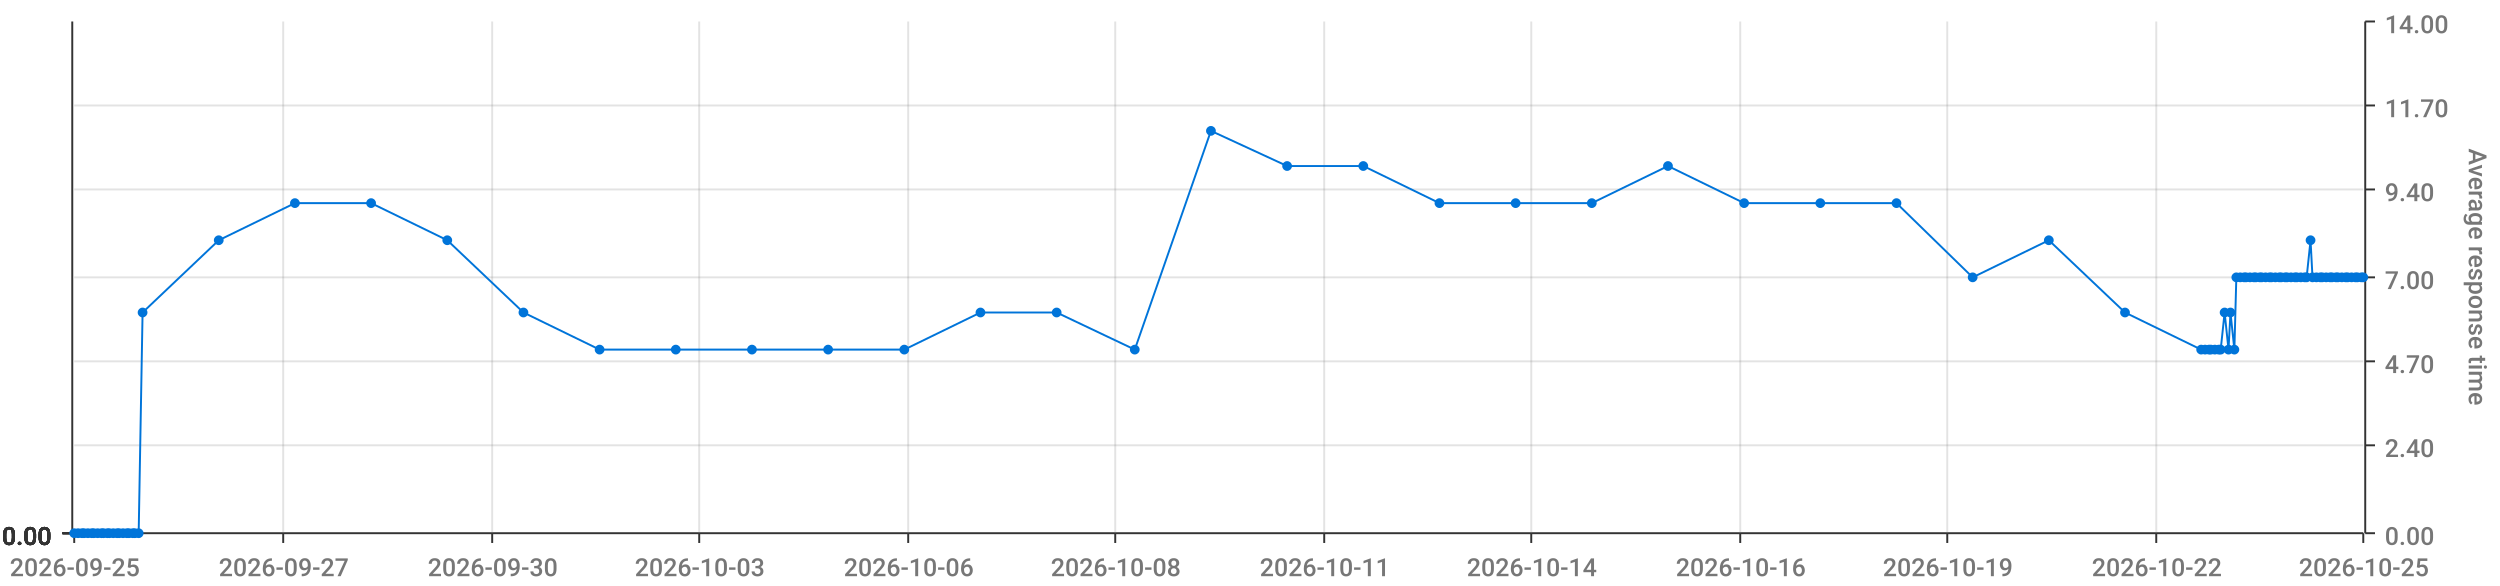
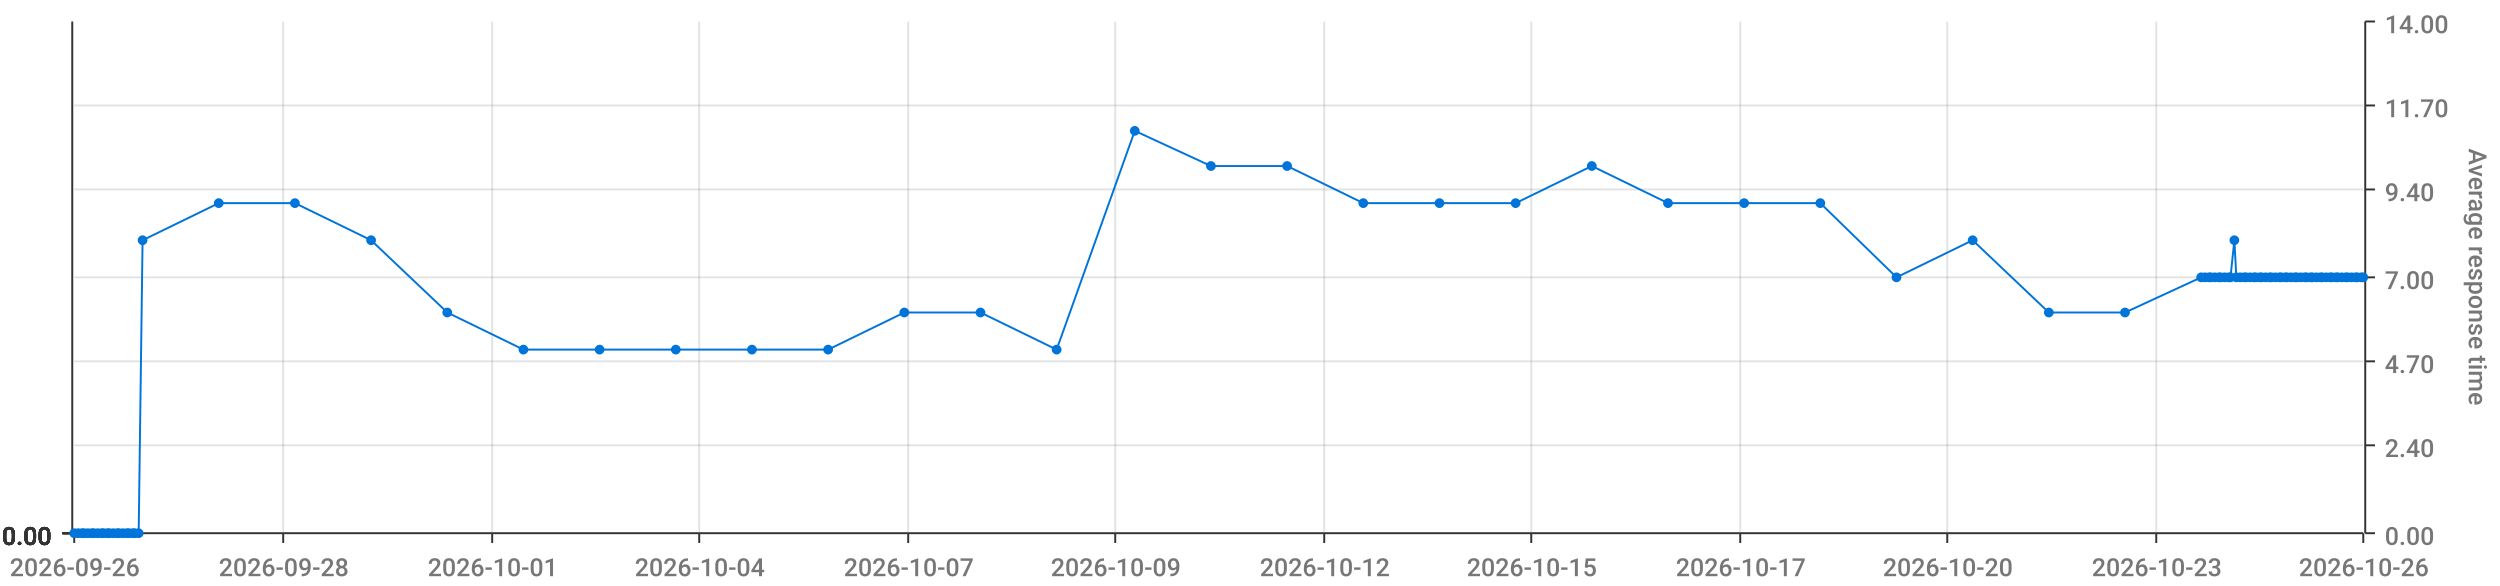
<svg xmlns="http://www.w3.org/2000/svg" viewBox="0 0 1280 300">
  <path d="M 0 0 L 1280 0 L 1280 300 L 0 300 L 0 0" style="stroke-width:0;stroke:rgba(255,255,255,1.0);fill:rgba(255,255,255,0.0)" />
  <path d="M 38 11 L 1210 11 L 1210 273 L 38 273 L 38 11" style="stroke-width:0;stroke:rgba(255,255,255,1.0);fill:rgba(255,255,255,0.0)" />
  <path d="M 38 273 L 1210 273" style="stroke-width:1;stroke:rgba(51,51,51,1.0);fill:rgba(255,255,255,0.0)" />
  <path d="M 38 273 L 38 278" style="stroke-width:1;stroke:rgba(51,51,51,1.0);fill:rgba(255,255,255,0.0)" />
-   <text x="5" y="295" style="stroke-width:0;stroke:none;fill:rgba(119,119,119,1.0);font-size:12.8px;font-family:'Roboto Medium',sans-serif">2026-09-25</text>
+   <text x="5" y="295" style="stroke-width:0;stroke:none;fill:rgba(119,119,119,1.0);font-size:12.8px;font-family:'Roboto Medium',sans-serif">2026-09-26</text>
  <path d="M 145 273 L 145 278" style="stroke-width:1;stroke:rgba(51,51,51,1.0);fill:rgba(255,255,255,0.0)" />
-   <text x="112" y="295" style="stroke-width:0;stroke:none;fill:rgba(119,119,119,1.0);font-size:12.8px;font-family:'Roboto Medium',sans-serif">2026-09-27</text>
+   <text x="112" y="295" style="stroke-width:0;stroke:none;fill:rgba(119,119,119,1.0);font-size:12.8px;font-family:'Roboto Medium',sans-serif">2026-09-28</text>
  <path d="M 252 273 L 252 278" style="stroke-width:1;stroke:rgba(51,51,51,1.0);fill:rgba(255,255,255,0.0)" />
-   <text x="219" y="295" style="stroke-width:0;stroke:none;fill:rgba(119,119,119,1.0);font-size:12.8px;font-family:'Roboto Medium',sans-serif">2026-09-30</text>
+   <text x="219" y="295" style="stroke-width:0;stroke:none;fill:rgba(119,119,119,1.0);font-size:12.8px;font-family:'Roboto Medium',sans-serif">2026-10-01</text>
  <path d="M 358 273 L 358 278" style="stroke-width:1;stroke:rgba(51,51,51,1.0);fill:rgba(255,255,255,0.0)" />
-   <text x="325" y="295" style="stroke-width:0;stroke:none;fill:rgba(119,119,119,1.0);font-size:12.8px;font-family:'Roboto Medium',sans-serif">2026-10-03</text>
+   <text x="325" y="295" style="stroke-width:0;stroke:none;fill:rgba(119,119,119,1.0);font-size:12.8px;font-family:'Roboto Medium',sans-serif">2026-10-04</text>
  <path d="M 465 273 L 465 278" style="stroke-width:1;stroke:rgba(51,51,51,1.0);fill:rgba(255,255,255,0.0)" />
-   <text x="432" y="295" style="stroke-width:0;stroke:none;fill:rgba(119,119,119,1.0);font-size:12.8px;font-family:'Roboto Medium',sans-serif">2026-10-06</text>
+   <text x="432" y="295" style="stroke-width:0;stroke:none;fill:rgba(119,119,119,1.0);font-size:12.8px;font-family:'Roboto Medium',sans-serif">2026-10-07</text>
  <path d="M 571 273 L 571 278" style="stroke-width:1;stroke:rgba(51,51,51,1.0);fill:rgba(255,255,255,0.0)" />
-   <text x="538" y="295" style="stroke-width:0;stroke:none;fill:rgba(119,119,119,1.0);font-size:12.8px;font-family:'Roboto Medium',sans-serif">2026-10-08</text>
+   <text x="538" y="295" style="stroke-width:0;stroke:none;fill:rgba(119,119,119,1.0);font-size:12.8px;font-family:'Roboto Medium',sans-serif">2026-10-09</text>
  <path d="M 678 273 L 678 278" style="stroke-width:1;stroke:rgba(51,51,51,1.0);fill:rgba(255,255,255,0.0)" />
-   <text x="645" y="295" style="stroke-width:0;stroke:none;fill:rgba(119,119,119,1.0);font-size:12.8px;font-family:'Roboto Medium',sans-serif">2026-10-11</text>
+   <text x="645" y="295" style="stroke-width:0;stroke:none;fill:rgba(119,119,119,1.0);font-size:12.8px;font-family:'Roboto Medium',sans-serif">2026-10-12</text>
  <path d="M 784 273 L 784 278" style="stroke-width:1;stroke:rgba(51,51,51,1.0);fill:rgba(255,255,255,0.0)" />
-   <text x="751" y="295" style="stroke-width:0;stroke:none;fill:rgba(119,119,119,1.0);font-size:12.8px;font-family:'Roboto Medium',sans-serif">2026-10-14</text>
+   <text x="751" y="295" style="stroke-width:0;stroke:none;fill:rgba(119,119,119,1.0);font-size:12.8px;font-family:'Roboto Medium',sans-serif">2026-10-15</text>
  <path d="M 891 273 L 891 278" style="stroke-width:1;stroke:rgba(51,51,51,1.0);fill:rgba(255,255,255,0.0)" />
-   <text x="858" y="295" style="stroke-width:0;stroke:none;fill:rgba(119,119,119,1.0);font-size:12.8px;font-family:'Roboto Medium',sans-serif">2026-10-16</text>
+   <text x="858" y="295" style="stroke-width:0;stroke:none;fill:rgba(119,119,119,1.0);font-size:12.8px;font-family:'Roboto Medium',sans-serif">2026-10-17</text>
  <path d="M 997 273 L 997 278" style="stroke-width:1;stroke:rgba(51,51,51,1.0);fill:rgba(255,255,255,0.0)" />
-   <text x="964" y="295" style="stroke-width:0;stroke:none;fill:rgba(119,119,119,1.0);font-size:12.8px;font-family:'Roboto Medium',sans-serif">2026-10-19</text>
+   <text x="964" y="295" style="stroke-width:0;stroke:none;fill:rgba(119,119,119,1.0);font-size:12.8px;font-family:'Roboto Medium',sans-serif">2026-10-20</text>
  <path d="M 1104 273 L 1104 278" style="stroke-width:1;stroke:rgba(51,51,51,1.0);fill:rgba(255,255,255,0.0)" />
-   <text x="1071" y="295" style="stroke-width:0;stroke:none;fill:rgba(119,119,119,1.0);font-size:12.8px;font-family:'Roboto Medium',sans-serif">2026-10-22</text>
+   <text x="1071" y="295" style="stroke-width:0;stroke:none;fill:rgba(119,119,119,1.0);font-size:12.8px;font-family:'Roboto Medium',sans-serif">2026-10-23</text>
  <path d="M 1210 273 L 1210 278" style="stroke-width:1;stroke:rgba(51,51,51,1.0);fill:rgba(255,255,255,0.0)" />
-   <text x="1177" y="295" style="stroke-width:0;stroke:none;fill:rgba(119,119,119,1.0);font-size:12.8px;font-family:'Roboto Medium',sans-serif">2026-10-25</text>
+   <text x="1177" y="295" style="stroke-width:0;stroke:none;fill:rgba(119,119,119,1.0);font-size:12.8px;font-family:'Roboto Medium',sans-serif">2026-10-26</text>
  <path d="M 145 273 L 145 11" style="stroke-width:1;stroke:rgba(119,119,119,0.2);fill:none" />
  <path d="M 252 273 L 252 11" style="stroke-width:1;stroke:rgba(119,119,119,0.2);fill:none" />
  <path d="M 358 273 L 358 11" style="stroke-width:1;stroke:rgba(119,119,119,0.2);fill:none" />
  <path d="M 465 273 L 465 11" style="stroke-width:1;stroke:rgba(119,119,119,0.2);fill:none" />
  <path d="M 571 273 L 571 11" style="stroke-width:1;stroke:rgba(119,119,119,0.2);fill:none" />
  <path d="M 678 273 L 678 11" style="stroke-width:1;stroke:rgba(119,119,119,0.2);fill:none" />
  <path d="M 784 273 L 784 11" style="stroke-width:1;stroke:rgba(119,119,119,0.2);fill:none" />
  <path d="M 891 273 L 891 11" style="stroke-width:1;stroke:rgba(119,119,119,0.2);fill:none" />
  <path d="M 997 273 L 997 11" style="stroke-width:1;stroke:rgba(119,119,119,0.2);fill:none" />
  <path d="M 1104 273 L 1104 11" style="stroke-width:1;stroke:rgba(119,119,119,0.2);fill:none" />
  <path d="M 1211 273 L 1211 11" style="stroke-width:1;stroke:rgba(51,51,51,1.0);fill:rgba(255,255,255,0.0)" />
  <path d="M 1211 273 L 1216 273" style="stroke-width:1;stroke:rgba(51,51,51,1.0);fill:rgba(255,255,255,0.0)" />
  <text x="1221" y="279" style="stroke-width:0;stroke:none;fill:rgba(119,119,119,1.0);font-size:12.8px;font-family:'Roboto Medium',sans-serif">0.00</text>
  <path d="M 1211 228 L 1216 228" style="stroke-width:1;stroke:rgba(51,51,51,1.0);fill:rgba(255,255,255,0.0)" />
  <text x="1221" y="234" style="stroke-width:0;stroke:none;fill:rgba(119,119,119,1.0);font-size:12.8px;font-family:'Roboto Medium',sans-serif">2.40</text>
  <path d="M 1211 185 L 1216 185" style="stroke-width:1;stroke:rgba(51,51,51,1.0);fill:rgba(255,255,255,0.0)" />
  <text x="1221" y="191" style="stroke-width:0;stroke:none;fill:rgba(119,119,119,1.0);font-size:12.8px;font-family:'Roboto Medium',sans-serif">4.70</text>
  <path d="M 1211 142 L 1216 142" style="stroke-width:1;stroke:rgba(51,51,51,1.0);fill:rgba(255,255,255,0.0)" />
  <text x="1221" y="148" style="stroke-width:0;stroke:none;fill:rgba(119,119,119,1.0);font-size:12.8px;font-family:'Roboto Medium',sans-serif">7.00</text>
  <path d="M 1211 97 L 1216 97" style="stroke-width:1;stroke:rgba(51,51,51,1.0);fill:rgba(255,255,255,0.0)" />
  <text x="1221" y="103" style="stroke-width:0;stroke:none;fill:rgba(119,119,119,1.0);font-size:12.8px;font-family:'Roboto Medium',sans-serif">9.40</text>
  <path d="M 1211 54 L 1216 54" style="stroke-width:1;stroke:rgba(51,51,51,1.0);fill:rgba(255,255,255,0.0)" />
  <text x="1221" y="60" style="stroke-width:0;stroke:none;fill:rgba(119,119,119,1.0);font-size:12.8px;font-family:'Roboto Medium',sans-serif">11.70</text>
  <path d="M 1211 11 L 1216 11" style="stroke-width:1;stroke:rgba(51,51,51,1.0);fill:rgba(255,255,255,0.0)" />
  <text x="1221" y="17" style="stroke-width:0;stroke:none;fill:rgba(119,119,119,1.0);font-size:12.8px;font-family:'Roboto Medium',sans-serif">14.00</text>
  <text x="1264" y="76" style="stroke-width:0;stroke:none;fill:rgba(119,119,119,1.0);font-size:12.8px;font-family:'Roboto Medium',sans-serif" transform="rotate(90.00,1264,76)">Average response time</text>
  <path d="M 38 273 L 1210 273" style="stroke-width:0;stroke:rgba(255,255,255,0.0);fill:none" />
  <path d="M 38 228 L 1210 228" style="stroke-width:1;stroke:rgba(119,119,119,0.2);fill:none" />
  <path d="M 38 185 L 1210 185" style="stroke-width:1;stroke:rgba(119,119,119,0.2);fill:none" />
  <path d="M 38 142 L 1210 142" style="stroke-width:1;stroke:rgba(119,119,119,0.2);fill:none" />
  <path d="M 38 97 L 1210 97" style="stroke-width:1;stroke:rgba(119,119,119,0.2);fill:none" />
  <path d="M 38 54 L 1210 54" style="stroke-width:1;stroke:rgba(119,119,119,0.2);fill:none" />
  <path d="M 37 273 L 37 11" style="stroke-width:1;stroke:rgba(51,51,51,1.0);fill:rgba(255,255,255,0.0)" />
  <path d="M 37 273 L 32 273" style="stroke-width:1;stroke:rgba(51,51,51,1.0);fill:rgba(255,255,255,0.0)" />
  <text x="1" y="279" style="stroke-width:0;stroke:none;fill:rgba(51,51,51,1.0);font-size:12.8px;font-family:'Roboto Medium',sans-serif">0.00</text>
  <path d="M 37 273 L 32 273" style="stroke-width:1;stroke:rgba(51,51,51,1.0);fill:rgba(255,255,255,0.0)" />
  <text x="1" y="279" style="stroke-width:0;stroke:none;fill:rgba(51,51,51,1.0);font-size:12.8px;font-family:'Roboto Medium',sans-serif">0.00</text>
  <path d="M 37 273 L 32 273" style="stroke-width:1;stroke:rgba(51,51,51,1.0);fill:rgba(255,255,255,0.0)" />
  <text x="1" y="279" style="stroke-width:0;stroke:none;fill:rgba(51,51,51,1.0);font-size:12.8px;font-family:'Roboto Medium',sans-serif">0.00</text>
  <path d="M 37 273 L 32 273" style="stroke-width:1;stroke:rgba(51,51,51,1.0);fill:rgba(255,255,255,0.0)" />
  <text x="1" y="279" style="stroke-width:0;stroke:none;fill:rgba(51,51,51,1.0);font-size:12.8px;font-family:'Roboto Medium',sans-serif">0.00</text>
  <path d="M 37 273 L 32 273" style="stroke-width:1;stroke:rgba(51,51,51,1.0);fill:rgba(255,255,255,0.0)" />
  <text x="1" y="279" style="stroke-width:0;stroke:none;fill:rgba(51,51,51,1.0);font-size:12.8px;font-family:'Roboto Medium',sans-serif">0.00</text>
  <path d="M 37 273 L 32 273" style="stroke-width:1;stroke:rgba(51,51,51,1.0);fill:rgba(255,255,255,0.0)" />
  <text x="1" y="279" style="stroke-width:0;stroke:none;fill:rgba(51,51,51,1.0);font-size:12.8px;font-family:'Roboto Medium',sans-serif">0.00</text>
  <path d="M 37 273 L 32 273" style="stroke-width:1;stroke:rgba(51,51,51,1.0);fill:rgba(255,255,255,0.0)" />
  <text x="1" y="279" style="stroke-width:0;stroke:none;fill:rgba(51,51,51,1.0);font-size:12.8px;font-family:'Roboto Medium',sans-serif">0.00</text>
  <path d="M 38 273 L 1210 273" style="stroke-width:0;stroke:rgba(255,255,255,0.0);fill:none" />
  <path d="M 38 273 L 1210 273" style="stroke-width:0;stroke:rgba(255,255,255,0.0);fill:none" />
  <path d="M 38 273 L 1210 273" style="stroke-width:0;stroke:rgba(255,255,255,0.0);fill:none" />
  <path d="M 38 273 L 1210 273" style="stroke-width:0;stroke:rgba(255,255,255,0.0);fill:none" />
  <path d="M 38 273 L 1210 273" style="stroke-width:0;stroke:rgba(255,255,255,0.0);fill:none" />
  <path d="M 38 273 L 1210 273" style="stroke-width:0;stroke:rgba(255,255,255,0.0);fill:none" />
-   <path d="M 38 273 L 40 273 L 42 273 L 43 273 L 45 273 L 47 273 L 48 273 L 50 273 L 52 273 L 53 273 L 55 273 L 56 273 L 58 273 L 60 273 L 61 273 L 63 273 L 65 273 L 66 273 L 68 273 L 69 273 L 71 273 L 73 160 L 112 123 L 151 104 L 190 104 L 229 123 L 268 160 L 307 179 L 346 179 L 385 179 L 424 179 L 463 179 L 502 160 L 541 160 L 581 179 L 620 67 L 659 85 L 698 85 L 737 104 L 776 104 L 815 104 L 854 85 L 893 104 L 932 104 L 971 104 L 1010 142 L 1049 123 L 1088 160 L 1127 179 L 1129 179 L 1131 179 L 1132 179 L 1134 179 L 1136 179 L 1137 179 L 1139 160 L 1141 179 L 1142 160 L 1144 179 L 1145 142 L 1147 142 L 1149 142 L 1150 142 L 1152 142 L 1154 142 L 1155 142 L 1157 142 L 1158 142 L 1160 142 L 1162 142 L 1163 142 L 1165 142 L 1167 142 L 1168 142 L 1170 142 L 1171 142 L 1173 142 L 1175 142 L 1176 142 L 1178 142 L 1180 142 L 1181 142 L 1183 123 L 1184 142 L 1186 142 L 1188 142 L 1189 142 L 1191 142 L 1193 142 L 1194 142 L 1196 142 L 1197 142 L 1199 142 L 1201 142 L 1202 142 L 1204 142 L 1206 142 L 1207 142 L 1209 142 L 1210 142" style="stroke-width:1;stroke:rgba(0,116,217,1.0);fill:rgba(255,255,255,0.0)" />
+   <path d="M 38 273 L 40 273 L 42 273 L 43 273 L 45 273 L 47 273 L 48 273 L 50 273 L 52 273 L 53 273 L 55 273 L 56 273 L 58 273 L 60 273 L 61 273 L 63 273 L 65 273 L 66 273 L 68 273 L 69 273 L 71 273 L 73 123 L 112 104 L 151 104 L 190 123 L 229 160 L 268 179 L 307 179 L 346 179 L 385 179 L 424 179 L 463 160 L 502 160 L 541 179 L 581 67 L 620 85 L 659 85 L 698 104 L 737 104 L 776 104 L 815 85 L 854 104 L 893 104 L 932 104 L 971 142 L 1010 123 L 1049 160 L 1088 160 L 1127 142 L 1129 142 L 1131 142 L 1132 142 L 1134 142 L 1136 142 L 1137 142 L 1139 142 L 1141 142 L 1142 142 L 1144 123 L 1145 142 L 1147 142 L 1149 142 L 1150 142 L 1152 142 L 1154 142 L 1155 142 L 1157 142 L 1158 142 L 1160 142 L 1162 142 L 1163 142 L 1165 142 L 1167 142 L 1168 142 L 1170 142 L 1171 142 L 1173 142 L 1175 142 L 1176 142 L 1178 142 L 1180 142 L 1181 142 L 1183 142 L 1184 142 L 1186 142 L 1188 142 L 1189 142 L 1191 142 L 1193 142 L 1194 142 L 1196 142 L 1197 142 L 1199 142 L 1201 142 L 1202 142 L 1204 142 L 1206 142 L 1207 142 L 1209 142 L 1210 142" style="stroke-width:1;stroke:rgba(0,116,217,1.0);fill:rgba(255,255,255,0.0)" />
  <circle cx="38" cy="273" r="2" style="stroke-width:1;stroke:rgba(0,116,217,1.0);fill:rgba(0,116,217,1.0)" />
  <path d="" style="stroke-width:1;stroke:rgba(0,116,217,1.0);fill:rgba(0,116,217,1.0)" />
  <circle cx="40" cy="273" r="2" style="stroke-width:1;stroke:rgba(0,116,217,1.0);fill:rgba(0,116,217,1.0)" />
  <path d="" style="stroke-width:1;stroke:rgba(0,116,217,1.0);fill:rgba(0,116,217,1.0)" />
  <circle cx="42" cy="273" r="2" style="stroke-width:1;stroke:rgba(0,116,217,1.0);fill:rgba(0,116,217,1.0)" />
  <path d="" style="stroke-width:1;stroke:rgba(0,116,217,1.0);fill:rgba(0,116,217,1.0)" />
  <circle cx="43" cy="273" r="2" style="stroke-width:1;stroke:rgba(0,116,217,1.0);fill:rgba(0,116,217,1.0)" />
  <path d="" style="stroke-width:1;stroke:rgba(0,116,217,1.0);fill:rgba(0,116,217,1.0)" />
  <circle cx="45" cy="273" r="2" style="stroke-width:1;stroke:rgba(0,116,217,1.0);fill:rgba(0,116,217,1.0)" />
  <path d="" style="stroke-width:1;stroke:rgba(0,116,217,1.0);fill:rgba(0,116,217,1.0)" />
  <circle cx="47" cy="273" r="2" style="stroke-width:1;stroke:rgba(0,116,217,1.0);fill:rgba(0,116,217,1.0)" />
  <path d="" style="stroke-width:1;stroke:rgba(0,116,217,1.0);fill:rgba(0,116,217,1.0)" />
  <circle cx="48" cy="273" r="2" style="stroke-width:1;stroke:rgba(0,116,217,1.0);fill:rgba(0,116,217,1.0)" />
  <path d="" style="stroke-width:1;stroke:rgba(0,116,217,1.0);fill:rgba(0,116,217,1.0)" />
  <circle cx="50" cy="273" r="2" style="stroke-width:1;stroke:rgba(0,116,217,1.0);fill:rgba(0,116,217,1.0)" />
  <path d="" style="stroke-width:1;stroke:rgba(0,116,217,1.0);fill:rgba(0,116,217,1.0)" />
  <circle cx="52" cy="273" r="2" style="stroke-width:1;stroke:rgba(0,116,217,1.0);fill:rgba(0,116,217,1.0)" />
  <path d="" style="stroke-width:1;stroke:rgba(0,116,217,1.0);fill:rgba(0,116,217,1.0)" />
  <circle cx="53" cy="273" r="2" style="stroke-width:1;stroke:rgba(0,116,217,1.0);fill:rgba(0,116,217,1.0)" />
  <path d="" style="stroke-width:1;stroke:rgba(0,116,217,1.0);fill:rgba(0,116,217,1.0)" />
  <circle cx="55" cy="273" r="2" style="stroke-width:1;stroke:rgba(0,116,217,1.0);fill:rgba(0,116,217,1.0)" />
  <path d="" style="stroke-width:1;stroke:rgba(0,116,217,1.0);fill:rgba(0,116,217,1.0)" />
  <circle cx="56" cy="273" r="2" style="stroke-width:1;stroke:rgba(0,116,217,1.0);fill:rgba(0,116,217,1.0)" />
  <path d="" style="stroke-width:1;stroke:rgba(0,116,217,1.0);fill:rgba(0,116,217,1.0)" />
  <circle cx="58" cy="273" r="2" style="stroke-width:1;stroke:rgba(0,116,217,1.0);fill:rgba(0,116,217,1.0)" />
  <path d="" style="stroke-width:1;stroke:rgba(0,116,217,1.0);fill:rgba(0,116,217,1.0)" />
  <circle cx="60" cy="273" r="2" style="stroke-width:1;stroke:rgba(0,116,217,1.0);fill:rgba(0,116,217,1.0)" />
  <path d="" style="stroke-width:1;stroke:rgba(0,116,217,1.0);fill:rgba(0,116,217,1.0)" />
  <circle cx="61" cy="273" r="2" style="stroke-width:1;stroke:rgba(0,116,217,1.0);fill:rgba(0,116,217,1.0)" />
  <path d="" style="stroke-width:1;stroke:rgba(0,116,217,1.0);fill:rgba(0,116,217,1.0)" />
  <circle cx="63" cy="273" r="2" style="stroke-width:1;stroke:rgba(0,116,217,1.0);fill:rgba(0,116,217,1.0)" />
  <path d="" style="stroke-width:1;stroke:rgba(0,116,217,1.0);fill:rgba(0,116,217,1.0)" />
  <circle cx="65" cy="273" r="2" style="stroke-width:1;stroke:rgba(0,116,217,1.0);fill:rgba(0,116,217,1.0)" />
  <path d="" style="stroke-width:1;stroke:rgba(0,116,217,1.0);fill:rgba(0,116,217,1.0)" />
  <circle cx="66" cy="273" r="2" style="stroke-width:1;stroke:rgba(0,116,217,1.0);fill:rgba(0,116,217,1.0)" />
  <path d="" style="stroke-width:1;stroke:rgba(0,116,217,1.0);fill:rgba(0,116,217,1.0)" />
  <circle cx="68" cy="273" r="2" style="stroke-width:1;stroke:rgba(0,116,217,1.0);fill:rgba(0,116,217,1.0)" />
  <path d="" style="stroke-width:1;stroke:rgba(0,116,217,1.0);fill:rgba(0,116,217,1.0)" />
  <circle cx="69" cy="273" r="2" style="stroke-width:1;stroke:rgba(0,116,217,1.0);fill:rgba(0,116,217,1.0)" />
  <path d="" style="stroke-width:1;stroke:rgba(0,116,217,1.0);fill:rgba(0,116,217,1.0)" />
  <circle cx="71" cy="273" r="2" style="stroke-width:1;stroke:rgba(0,116,217,1.0);fill:rgba(0,116,217,1.0)" />
  <path d="" style="stroke-width:1;stroke:rgba(0,116,217,1.0);fill:rgba(0,116,217,1.0)" />
-   <circle cx="73" cy="160" r="2" style="stroke-width:1;stroke:rgba(0,116,217,1.0);fill:rgba(0,116,217,1.0)" />
-   <path d="" style="stroke-width:1;stroke:rgba(0,116,217,1.0);fill:rgba(0,116,217,1.0)" />
-   <circle cx="112" cy="123" r="2" style="stroke-width:1;stroke:rgba(0,116,217,1.0);fill:rgba(0,116,217,1.0)" />
+   <circle cx="73" cy="123" r="2" style="stroke-width:1;stroke:rgba(0,116,217,1.0);fill:rgba(0,116,217,1.0)" />
+   <path d="" style="stroke-width:1;stroke:rgba(0,116,217,1.0);fill:rgba(0,116,217,1.0)" />
+   <circle cx="112" cy="104" r="2" style="stroke-width:1;stroke:rgba(0,116,217,1.0);fill:rgba(0,116,217,1.0)" />
  <path d="" style="stroke-width:1;stroke:rgba(0,116,217,1.0);fill:rgba(0,116,217,1.0)" />
  <circle cx="151" cy="104" r="2" style="stroke-width:1;stroke:rgba(0,116,217,1.0);fill:rgba(0,116,217,1.0)" />
  <path d="" style="stroke-width:1;stroke:rgba(0,116,217,1.0);fill:rgba(0,116,217,1.0)" />
-   <circle cx="190" cy="104" r="2" style="stroke-width:1;stroke:rgba(0,116,217,1.0);fill:rgba(0,116,217,1.0)" />
-   <path d="" style="stroke-width:1;stroke:rgba(0,116,217,1.0);fill:rgba(0,116,217,1.0)" />
-   <circle cx="229" cy="123" r="2" style="stroke-width:1;stroke:rgba(0,116,217,1.0);fill:rgba(0,116,217,1.0)" />
-   <path d="" style="stroke-width:1;stroke:rgba(0,116,217,1.0);fill:rgba(0,116,217,1.0)" />
-   <circle cx="268" cy="160" r="2" style="stroke-width:1;stroke:rgba(0,116,217,1.0);fill:rgba(0,116,217,1.0)" />
+   <circle cx="190" cy="123" r="2" style="stroke-width:1;stroke:rgba(0,116,217,1.0);fill:rgba(0,116,217,1.0)" />
+   <path d="" style="stroke-width:1;stroke:rgba(0,116,217,1.0);fill:rgba(0,116,217,1.0)" />
+   <circle cx="229" cy="160" r="2" style="stroke-width:1;stroke:rgba(0,116,217,1.0);fill:rgba(0,116,217,1.0)" />
+   <path d="" style="stroke-width:1;stroke:rgba(0,116,217,1.0);fill:rgba(0,116,217,1.0)" />
+   <circle cx="268" cy="179" r="2" style="stroke-width:1;stroke:rgba(0,116,217,1.0);fill:rgba(0,116,217,1.0)" />
  <path d="" style="stroke-width:1;stroke:rgba(0,116,217,1.0);fill:rgba(0,116,217,1.0)" />
  <circle cx="307" cy="179" r="2" style="stroke-width:1;stroke:rgba(0,116,217,1.0);fill:rgba(0,116,217,1.0)" />
  <path d="" style="stroke-width:1;stroke:rgba(0,116,217,1.0);fill:rgba(0,116,217,1.0)" />
  <circle cx="346" cy="179" r="2" style="stroke-width:1;stroke:rgba(0,116,217,1.0);fill:rgba(0,116,217,1.0)" />
  <path d="" style="stroke-width:1;stroke:rgba(0,116,217,1.0);fill:rgba(0,116,217,1.0)" />
  <circle cx="385" cy="179" r="2" style="stroke-width:1;stroke:rgba(0,116,217,1.0);fill:rgba(0,116,217,1.0)" />
  <path d="" style="stroke-width:1;stroke:rgba(0,116,217,1.0);fill:rgba(0,116,217,1.0)" />
  <circle cx="424" cy="179" r="2" style="stroke-width:1;stroke:rgba(0,116,217,1.0);fill:rgba(0,116,217,1.0)" />
  <path d="" style="stroke-width:1;stroke:rgba(0,116,217,1.0);fill:rgba(0,116,217,1.0)" />
-   <circle cx="463" cy="179" r="2" style="stroke-width:1;stroke:rgba(0,116,217,1.0);fill:rgba(0,116,217,1.0)" />
+   <circle cx="463" cy="160" r="2" style="stroke-width:1;stroke:rgba(0,116,217,1.0);fill:rgba(0,116,217,1.0)" />
  <path d="" style="stroke-width:1;stroke:rgba(0,116,217,1.0);fill:rgba(0,116,217,1.0)" />
  <circle cx="502" cy="160" r="2" style="stroke-width:1;stroke:rgba(0,116,217,1.0);fill:rgba(0,116,217,1.0)" />
  <path d="" style="stroke-width:1;stroke:rgba(0,116,217,1.0);fill:rgba(0,116,217,1.0)" />
-   <circle cx="541" cy="160" r="2" style="stroke-width:1;stroke:rgba(0,116,217,1.0);fill:rgba(0,116,217,1.0)" />
-   <path d="" style="stroke-width:1;stroke:rgba(0,116,217,1.0);fill:rgba(0,116,217,1.0)" />
-   <circle cx="581" cy="179" r="2" style="stroke-width:1;stroke:rgba(0,116,217,1.0);fill:rgba(0,116,217,1.0)" />
-   <path d="" style="stroke-width:1;stroke:rgba(0,116,217,1.0);fill:rgba(0,116,217,1.0)" />
-   <circle cx="620" cy="67" r="2" style="stroke-width:1;stroke:rgba(0,116,217,1.0);fill:rgba(0,116,217,1.0)" />
+   <circle cx="541" cy="179" r="2" style="stroke-width:1;stroke:rgba(0,116,217,1.0);fill:rgba(0,116,217,1.0)" />
+   <path d="" style="stroke-width:1;stroke:rgba(0,116,217,1.0);fill:rgba(0,116,217,1.0)" />
+   <circle cx="581" cy="67" r="2" style="stroke-width:1;stroke:rgba(0,116,217,1.0);fill:rgba(0,116,217,1.0)" />
+   <path d="" style="stroke-width:1;stroke:rgba(0,116,217,1.0);fill:rgba(0,116,217,1.0)" />
+   <circle cx="620" cy="85" r="2" style="stroke-width:1;stroke:rgba(0,116,217,1.0);fill:rgba(0,116,217,1.0)" />
  <path d="" style="stroke-width:1;stroke:rgba(0,116,217,1.0);fill:rgba(0,116,217,1.0)" />
  <circle cx="659" cy="85" r="2" style="stroke-width:1;stroke:rgba(0,116,217,1.0);fill:rgba(0,116,217,1.0)" />
  <path d="" style="stroke-width:1;stroke:rgba(0,116,217,1.0);fill:rgba(0,116,217,1.0)" />
-   <circle cx="698" cy="85" r="2" style="stroke-width:1;stroke:rgba(0,116,217,1.0);fill:rgba(0,116,217,1.0)" />
+   <circle cx="698" cy="104" r="2" style="stroke-width:1;stroke:rgba(0,116,217,1.0);fill:rgba(0,116,217,1.0)" />
  <path d="" style="stroke-width:1;stroke:rgba(0,116,217,1.0);fill:rgba(0,116,217,1.0)" />
  <circle cx="737" cy="104" r="2" style="stroke-width:1;stroke:rgba(0,116,217,1.0);fill:rgba(0,116,217,1.0)" />
  <path d="" style="stroke-width:1;stroke:rgba(0,116,217,1.0);fill:rgba(0,116,217,1.0)" />
  <circle cx="776" cy="104" r="2" style="stroke-width:1;stroke:rgba(0,116,217,1.0);fill:rgba(0,116,217,1.0)" />
  <path d="" style="stroke-width:1;stroke:rgba(0,116,217,1.0);fill:rgba(0,116,217,1.0)" />
-   <circle cx="815" cy="104" r="2" style="stroke-width:1;stroke:rgba(0,116,217,1.0);fill:rgba(0,116,217,1.0)" />
-   <path d="" style="stroke-width:1;stroke:rgba(0,116,217,1.0);fill:rgba(0,116,217,1.0)" />
-   <circle cx="854" cy="85" r="2" style="stroke-width:1;stroke:rgba(0,116,217,1.0);fill:rgba(0,116,217,1.0)" />
+   <circle cx="815" cy="85" r="2" style="stroke-width:1;stroke:rgba(0,116,217,1.0);fill:rgba(0,116,217,1.0)" />
+   <path d="" style="stroke-width:1;stroke:rgba(0,116,217,1.0);fill:rgba(0,116,217,1.0)" />
+   <circle cx="854" cy="104" r="2" style="stroke-width:1;stroke:rgba(0,116,217,1.0);fill:rgba(0,116,217,1.0)" />
  <path d="" style="stroke-width:1;stroke:rgba(0,116,217,1.0);fill:rgba(0,116,217,1.0)" />
  <circle cx="893" cy="104" r="2" style="stroke-width:1;stroke:rgba(0,116,217,1.0);fill:rgba(0,116,217,1.0)" />
  <path d="" style="stroke-width:1;stroke:rgba(0,116,217,1.0);fill:rgba(0,116,217,1.0)" />
  <circle cx="932" cy="104" r="2" style="stroke-width:1;stroke:rgba(0,116,217,1.0);fill:rgba(0,116,217,1.0)" />
  <path d="" style="stroke-width:1;stroke:rgba(0,116,217,1.0);fill:rgba(0,116,217,1.0)" />
-   <circle cx="971" cy="104" r="2" style="stroke-width:1;stroke:rgba(0,116,217,1.0);fill:rgba(0,116,217,1.0)" />
-   <path d="" style="stroke-width:1;stroke:rgba(0,116,217,1.0);fill:rgba(0,116,217,1.0)" />
-   <circle cx="1010" cy="142" r="2" style="stroke-width:1;stroke:rgba(0,116,217,1.0);fill:rgba(0,116,217,1.0)" />
-   <path d="" style="stroke-width:1;stroke:rgba(0,116,217,1.0);fill:rgba(0,116,217,1.0)" />
-   <circle cx="1049" cy="123" r="2" style="stroke-width:1;stroke:rgba(0,116,217,1.0);fill:rgba(0,116,217,1.0)" />
+   <circle cx="971" cy="142" r="2" style="stroke-width:1;stroke:rgba(0,116,217,1.0);fill:rgba(0,116,217,1.0)" />
+   <path d="" style="stroke-width:1;stroke:rgba(0,116,217,1.0);fill:rgba(0,116,217,1.0)" />
+   <circle cx="1010" cy="123" r="2" style="stroke-width:1;stroke:rgba(0,116,217,1.0);fill:rgba(0,116,217,1.0)" />
+   <path d="" style="stroke-width:1;stroke:rgba(0,116,217,1.0);fill:rgba(0,116,217,1.0)" />
+   <circle cx="1049" cy="160" r="2" style="stroke-width:1;stroke:rgba(0,116,217,1.0);fill:rgba(0,116,217,1.0)" />
  <path d="" style="stroke-width:1;stroke:rgba(0,116,217,1.0);fill:rgba(0,116,217,1.0)" />
  <circle cx="1088" cy="160" r="2" style="stroke-width:1;stroke:rgba(0,116,217,1.0);fill:rgba(0,116,217,1.0)" />
  <path d="" style="stroke-width:1;stroke:rgba(0,116,217,1.0);fill:rgba(0,116,217,1.0)" />
-   <circle cx="1127" cy="179" r="2" style="stroke-width:1;stroke:rgba(0,116,217,1.0);fill:rgba(0,116,217,1.0)" />
-   <path d="" style="stroke-width:1;stroke:rgba(0,116,217,1.0);fill:rgba(0,116,217,1.0)" />
-   <circle cx="1129" cy="179" r="2" style="stroke-width:1;stroke:rgba(0,116,217,1.0);fill:rgba(0,116,217,1.0)" />
-   <path d="" style="stroke-width:1;stroke:rgba(0,116,217,1.0);fill:rgba(0,116,217,1.0)" />
-   <circle cx="1131" cy="179" r="2" style="stroke-width:1;stroke:rgba(0,116,217,1.0);fill:rgba(0,116,217,1.0)" />
-   <path d="" style="stroke-width:1;stroke:rgba(0,116,217,1.0);fill:rgba(0,116,217,1.0)" />
-   <circle cx="1132" cy="179" r="2" style="stroke-width:1;stroke:rgba(0,116,217,1.0);fill:rgba(0,116,217,1.0)" />
-   <path d="" style="stroke-width:1;stroke:rgba(0,116,217,1.0);fill:rgba(0,116,217,1.0)" />
-   <circle cx="1134" cy="179" r="2" style="stroke-width:1;stroke:rgba(0,116,217,1.0);fill:rgba(0,116,217,1.0)" />
-   <path d="" style="stroke-width:1;stroke:rgba(0,116,217,1.0);fill:rgba(0,116,217,1.0)" />
-   <circle cx="1136" cy="179" r="2" style="stroke-width:1;stroke:rgba(0,116,217,1.0);fill:rgba(0,116,217,1.0)" />
-   <path d="" style="stroke-width:1;stroke:rgba(0,116,217,1.0);fill:rgba(0,116,217,1.0)" />
-   <circle cx="1137" cy="179" r="2" style="stroke-width:1;stroke:rgba(0,116,217,1.0);fill:rgba(0,116,217,1.0)" />
-   <path d="" style="stroke-width:1;stroke:rgba(0,116,217,1.0);fill:rgba(0,116,217,1.0)" />
-   <circle cx="1139" cy="160" r="2" style="stroke-width:1;stroke:rgba(0,116,217,1.0);fill:rgba(0,116,217,1.0)" />
-   <path d="" style="stroke-width:1;stroke:rgba(0,116,217,1.0);fill:rgba(0,116,217,1.0)" />
-   <circle cx="1141" cy="179" r="2" style="stroke-width:1;stroke:rgba(0,116,217,1.0);fill:rgba(0,116,217,1.0)" />
-   <path d="" style="stroke-width:1;stroke:rgba(0,116,217,1.0);fill:rgba(0,116,217,1.0)" />
-   <circle cx="1142" cy="160" r="2" style="stroke-width:1;stroke:rgba(0,116,217,1.0);fill:rgba(0,116,217,1.0)" />
-   <path d="" style="stroke-width:1;stroke:rgba(0,116,217,1.0);fill:rgba(0,116,217,1.0)" />
-   <circle cx="1144" cy="179" r="2" style="stroke-width:1;stroke:rgba(0,116,217,1.0);fill:rgba(0,116,217,1.0)" />
+   <circle cx="1127" cy="142" r="2" style="stroke-width:1;stroke:rgba(0,116,217,1.0);fill:rgba(0,116,217,1.0)" />
+   <path d="" style="stroke-width:1;stroke:rgba(0,116,217,1.0);fill:rgba(0,116,217,1.0)" />
+   <circle cx="1129" cy="142" r="2" style="stroke-width:1;stroke:rgba(0,116,217,1.0);fill:rgba(0,116,217,1.0)" />
+   <path d="" style="stroke-width:1;stroke:rgba(0,116,217,1.0);fill:rgba(0,116,217,1.0)" />
+   <circle cx="1131" cy="142" r="2" style="stroke-width:1;stroke:rgba(0,116,217,1.0);fill:rgba(0,116,217,1.0)" />
+   <path d="" style="stroke-width:1;stroke:rgba(0,116,217,1.0);fill:rgba(0,116,217,1.0)" />
+   <circle cx="1132" cy="142" r="2" style="stroke-width:1;stroke:rgba(0,116,217,1.0);fill:rgba(0,116,217,1.0)" />
+   <path d="" style="stroke-width:1;stroke:rgba(0,116,217,1.0);fill:rgba(0,116,217,1.0)" />
+   <circle cx="1134" cy="142" r="2" style="stroke-width:1;stroke:rgba(0,116,217,1.0);fill:rgba(0,116,217,1.0)" />
+   <path d="" style="stroke-width:1;stroke:rgba(0,116,217,1.0);fill:rgba(0,116,217,1.0)" />
+   <circle cx="1136" cy="142" r="2" style="stroke-width:1;stroke:rgba(0,116,217,1.0);fill:rgba(0,116,217,1.0)" />
+   <path d="" style="stroke-width:1;stroke:rgba(0,116,217,1.0);fill:rgba(0,116,217,1.0)" />
+   <circle cx="1137" cy="142" r="2" style="stroke-width:1;stroke:rgba(0,116,217,1.0);fill:rgba(0,116,217,1.0)" />
+   <path d="" style="stroke-width:1;stroke:rgba(0,116,217,1.0);fill:rgba(0,116,217,1.0)" />
+   <circle cx="1139" cy="142" r="2" style="stroke-width:1;stroke:rgba(0,116,217,1.0);fill:rgba(0,116,217,1.0)" />
+   <path d="" style="stroke-width:1;stroke:rgba(0,116,217,1.0);fill:rgba(0,116,217,1.0)" />
+   <circle cx="1141" cy="142" r="2" style="stroke-width:1;stroke:rgba(0,116,217,1.0);fill:rgba(0,116,217,1.0)" />
+   <path d="" style="stroke-width:1;stroke:rgba(0,116,217,1.0);fill:rgba(0,116,217,1.0)" />
+   <circle cx="1142" cy="142" r="2" style="stroke-width:1;stroke:rgba(0,116,217,1.0);fill:rgba(0,116,217,1.0)" />
+   <path d="" style="stroke-width:1;stroke:rgba(0,116,217,1.0);fill:rgba(0,116,217,1.0)" />
+   <circle cx="1144" cy="123" r="2" style="stroke-width:1;stroke:rgba(0,116,217,1.0);fill:rgba(0,116,217,1.0)" />
  <path d="" style="stroke-width:1;stroke:rgba(0,116,217,1.0);fill:rgba(0,116,217,1.0)" />
  <circle cx="1145" cy="142" r="2" style="stroke-width:1;stroke:rgba(0,116,217,1.0);fill:rgba(0,116,217,1.0)" />
  <path d="" style="stroke-width:1;stroke:rgba(0,116,217,1.0);fill:rgba(0,116,217,1.0)" />
  <circle cx="1147" cy="142" r="2" style="stroke-width:1;stroke:rgba(0,116,217,1.0);fill:rgba(0,116,217,1.0)" />
  <path d="" style="stroke-width:1;stroke:rgba(0,116,217,1.0);fill:rgba(0,116,217,1.0)" />
  <circle cx="1149" cy="142" r="2" style="stroke-width:1;stroke:rgba(0,116,217,1.0);fill:rgba(0,116,217,1.0)" />
  <path d="" style="stroke-width:1;stroke:rgba(0,116,217,1.0);fill:rgba(0,116,217,1.0)" />
  <circle cx="1150" cy="142" r="2" style="stroke-width:1;stroke:rgba(0,116,217,1.0);fill:rgba(0,116,217,1.0)" />
  <path d="" style="stroke-width:1;stroke:rgba(0,116,217,1.0);fill:rgba(0,116,217,1.0)" />
  <circle cx="1152" cy="142" r="2" style="stroke-width:1;stroke:rgba(0,116,217,1.0);fill:rgba(0,116,217,1.0)" />
  <path d="" style="stroke-width:1;stroke:rgba(0,116,217,1.0);fill:rgba(0,116,217,1.0)" />
  <circle cx="1154" cy="142" r="2" style="stroke-width:1;stroke:rgba(0,116,217,1.0);fill:rgba(0,116,217,1.0)" />
  <path d="" style="stroke-width:1;stroke:rgba(0,116,217,1.0);fill:rgba(0,116,217,1.0)" />
  <circle cx="1155" cy="142" r="2" style="stroke-width:1;stroke:rgba(0,116,217,1.0);fill:rgba(0,116,217,1.0)" />
  <path d="" style="stroke-width:1;stroke:rgba(0,116,217,1.0);fill:rgba(0,116,217,1.0)" />
  <circle cx="1157" cy="142" r="2" style="stroke-width:1;stroke:rgba(0,116,217,1.0);fill:rgba(0,116,217,1.0)" />
  <path d="" style="stroke-width:1;stroke:rgba(0,116,217,1.0);fill:rgba(0,116,217,1.0)" />
  <circle cx="1158" cy="142" r="2" style="stroke-width:1;stroke:rgba(0,116,217,1.0);fill:rgba(0,116,217,1.0)" />
  <path d="" style="stroke-width:1;stroke:rgba(0,116,217,1.0);fill:rgba(0,116,217,1.0)" />
  <circle cx="1160" cy="142" r="2" style="stroke-width:1;stroke:rgba(0,116,217,1.0);fill:rgba(0,116,217,1.0)" />
  <path d="" style="stroke-width:1;stroke:rgba(0,116,217,1.0);fill:rgba(0,116,217,1.0)" />
  <circle cx="1162" cy="142" r="2" style="stroke-width:1;stroke:rgba(0,116,217,1.0);fill:rgba(0,116,217,1.0)" />
  <path d="" style="stroke-width:1;stroke:rgba(0,116,217,1.0);fill:rgba(0,116,217,1.0)" />
  <circle cx="1163" cy="142" r="2" style="stroke-width:1;stroke:rgba(0,116,217,1.0);fill:rgba(0,116,217,1.0)" />
  <path d="" style="stroke-width:1;stroke:rgba(0,116,217,1.0);fill:rgba(0,116,217,1.0)" />
  <circle cx="1165" cy="142" r="2" style="stroke-width:1;stroke:rgba(0,116,217,1.0);fill:rgba(0,116,217,1.0)" />
  <path d="" style="stroke-width:1;stroke:rgba(0,116,217,1.0);fill:rgba(0,116,217,1.0)" />
  <circle cx="1167" cy="142" r="2" style="stroke-width:1;stroke:rgba(0,116,217,1.0);fill:rgba(0,116,217,1.0)" />
  <path d="" style="stroke-width:1;stroke:rgba(0,116,217,1.0);fill:rgba(0,116,217,1.0)" />
  <circle cx="1168" cy="142" r="2" style="stroke-width:1;stroke:rgba(0,116,217,1.0);fill:rgba(0,116,217,1.0)" />
  <path d="" style="stroke-width:1;stroke:rgba(0,116,217,1.0);fill:rgba(0,116,217,1.0)" />
  <circle cx="1170" cy="142" r="2" style="stroke-width:1;stroke:rgba(0,116,217,1.0);fill:rgba(0,116,217,1.0)" />
  <path d="" style="stroke-width:1;stroke:rgba(0,116,217,1.0);fill:rgba(0,116,217,1.0)" />
  <circle cx="1171" cy="142" r="2" style="stroke-width:1;stroke:rgba(0,116,217,1.0);fill:rgba(0,116,217,1.0)" />
  <path d="" style="stroke-width:1;stroke:rgba(0,116,217,1.0);fill:rgba(0,116,217,1.0)" />
  <circle cx="1173" cy="142" r="2" style="stroke-width:1;stroke:rgba(0,116,217,1.0);fill:rgba(0,116,217,1.0)" />
  <path d="" style="stroke-width:1;stroke:rgba(0,116,217,1.0);fill:rgba(0,116,217,1.0)" />
  <circle cx="1175" cy="142" r="2" style="stroke-width:1;stroke:rgba(0,116,217,1.0);fill:rgba(0,116,217,1.0)" />
  <path d="" style="stroke-width:1;stroke:rgba(0,116,217,1.0);fill:rgba(0,116,217,1.0)" />
  <circle cx="1176" cy="142" r="2" style="stroke-width:1;stroke:rgba(0,116,217,1.0);fill:rgba(0,116,217,1.0)" />
  <path d="" style="stroke-width:1;stroke:rgba(0,116,217,1.0);fill:rgba(0,116,217,1.0)" />
  <circle cx="1178" cy="142" r="2" style="stroke-width:1;stroke:rgba(0,116,217,1.0);fill:rgba(0,116,217,1.0)" />
  <path d="" style="stroke-width:1;stroke:rgba(0,116,217,1.0);fill:rgba(0,116,217,1.0)" />
  <circle cx="1180" cy="142" r="2" style="stroke-width:1;stroke:rgba(0,116,217,1.0);fill:rgba(0,116,217,1.0)" />
  <path d="" style="stroke-width:1;stroke:rgba(0,116,217,1.0);fill:rgba(0,116,217,1.0)" />
  <circle cx="1181" cy="142" r="2" style="stroke-width:1;stroke:rgba(0,116,217,1.0);fill:rgba(0,116,217,1.0)" />
  <path d="" style="stroke-width:1;stroke:rgba(0,116,217,1.0);fill:rgba(0,116,217,1.0)" />
-   <circle cx="1183" cy="123" r="2" style="stroke-width:1;stroke:rgba(0,116,217,1.0);fill:rgba(0,116,217,1.0)" />
+   <circle cx="1183" cy="142" r="2" style="stroke-width:1;stroke:rgba(0,116,217,1.0);fill:rgba(0,116,217,1.0)" />
  <path d="" style="stroke-width:1;stroke:rgba(0,116,217,1.0);fill:rgba(0,116,217,1.0)" />
  <circle cx="1184" cy="142" r="2" style="stroke-width:1;stroke:rgba(0,116,217,1.0);fill:rgba(0,116,217,1.0)" />
  <path d="" style="stroke-width:1;stroke:rgba(0,116,217,1.0);fill:rgba(0,116,217,1.0)" />
  <circle cx="1186" cy="142" r="2" style="stroke-width:1;stroke:rgba(0,116,217,1.0);fill:rgba(0,116,217,1.0)" />
  <path d="" style="stroke-width:1;stroke:rgba(0,116,217,1.0);fill:rgba(0,116,217,1.0)" />
  <circle cx="1188" cy="142" r="2" style="stroke-width:1;stroke:rgba(0,116,217,1.0);fill:rgba(0,116,217,1.0)" />
  <path d="" style="stroke-width:1;stroke:rgba(0,116,217,1.0);fill:rgba(0,116,217,1.0)" />
  <circle cx="1189" cy="142" r="2" style="stroke-width:1;stroke:rgba(0,116,217,1.0);fill:rgba(0,116,217,1.0)" />
  <path d="" style="stroke-width:1;stroke:rgba(0,116,217,1.0);fill:rgba(0,116,217,1.0)" />
  <circle cx="1191" cy="142" r="2" style="stroke-width:1;stroke:rgba(0,116,217,1.0);fill:rgba(0,116,217,1.0)" />
  <path d="" style="stroke-width:1;stroke:rgba(0,116,217,1.0);fill:rgba(0,116,217,1.0)" />
  <circle cx="1193" cy="142" r="2" style="stroke-width:1;stroke:rgba(0,116,217,1.0);fill:rgba(0,116,217,1.0)" />
  <path d="" style="stroke-width:1;stroke:rgba(0,116,217,1.0);fill:rgba(0,116,217,1.0)" />
  <circle cx="1194" cy="142" r="2" style="stroke-width:1;stroke:rgba(0,116,217,1.0);fill:rgba(0,116,217,1.0)" />
  <path d="" style="stroke-width:1;stroke:rgba(0,116,217,1.0);fill:rgba(0,116,217,1.0)" />
  <circle cx="1196" cy="142" r="2" style="stroke-width:1;stroke:rgba(0,116,217,1.0);fill:rgba(0,116,217,1.0)" />
  <path d="" style="stroke-width:1;stroke:rgba(0,116,217,1.0);fill:rgba(0,116,217,1.0)" />
  <circle cx="1197" cy="142" r="2" style="stroke-width:1;stroke:rgba(0,116,217,1.0);fill:rgba(0,116,217,1.0)" />
  <path d="" style="stroke-width:1;stroke:rgba(0,116,217,1.0);fill:rgba(0,116,217,1.0)" />
  <circle cx="1199" cy="142" r="2" style="stroke-width:1;stroke:rgba(0,116,217,1.0);fill:rgba(0,116,217,1.0)" />
  <path d="" style="stroke-width:1;stroke:rgba(0,116,217,1.0);fill:rgba(0,116,217,1.0)" />
  <circle cx="1201" cy="142" r="2" style="stroke-width:1;stroke:rgba(0,116,217,1.0);fill:rgba(0,116,217,1.0)" />
  <path d="" style="stroke-width:1;stroke:rgba(0,116,217,1.0);fill:rgba(0,116,217,1.0)" />
  <circle cx="1202" cy="142" r="2" style="stroke-width:1;stroke:rgba(0,116,217,1.0);fill:rgba(0,116,217,1.0)" />
  <path d="" style="stroke-width:1;stroke:rgba(0,116,217,1.0);fill:rgba(0,116,217,1.0)" />
  <circle cx="1204" cy="142" r="2" style="stroke-width:1;stroke:rgba(0,116,217,1.0);fill:rgba(0,116,217,1.0)" />
  <path d="" style="stroke-width:1;stroke:rgba(0,116,217,1.0);fill:rgba(0,116,217,1.0)" />
  <circle cx="1206" cy="142" r="2" style="stroke-width:1;stroke:rgba(0,116,217,1.0);fill:rgba(0,116,217,1.0)" />
  <path d="" style="stroke-width:1;stroke:rgba(0,116,217,1.0);fill:rgba(0,116,217,1.0)" />
  <circle cx="1207" cy="142" r="2" style="stroke-width:1;stroke:rgba(0,116,217,1.0);fill:rgba(0,116,217,1.0)" />
  <path d="" style="stroke-width:1;stroke:rgba(0,116,217,1.0);fill:rgba(0,116,217,1.0)" />
  <circle cx="1209" cy="142" r="2" style="stroke-width:1;stroke:rgba(0,116,217,1.0);fill:rgba(0,116,217,1.0)" />
  <path d="" style="stroke-width:1;stroke:rgba(0,116,217,1.0);fill:rgba(0,116,217,1.0)" />
  <circle cx="1210" cy="142" r="2" style="stroke-width:1;stroke:rgba(0,116,217,1.0);fill:rgba(0,116,217,1.0)" />
  <path d="" style="stroke-width:1;stroke:rgba(0,116,217,1.0);fill:rgba(0,116,217,1.0)" />
</svg>
